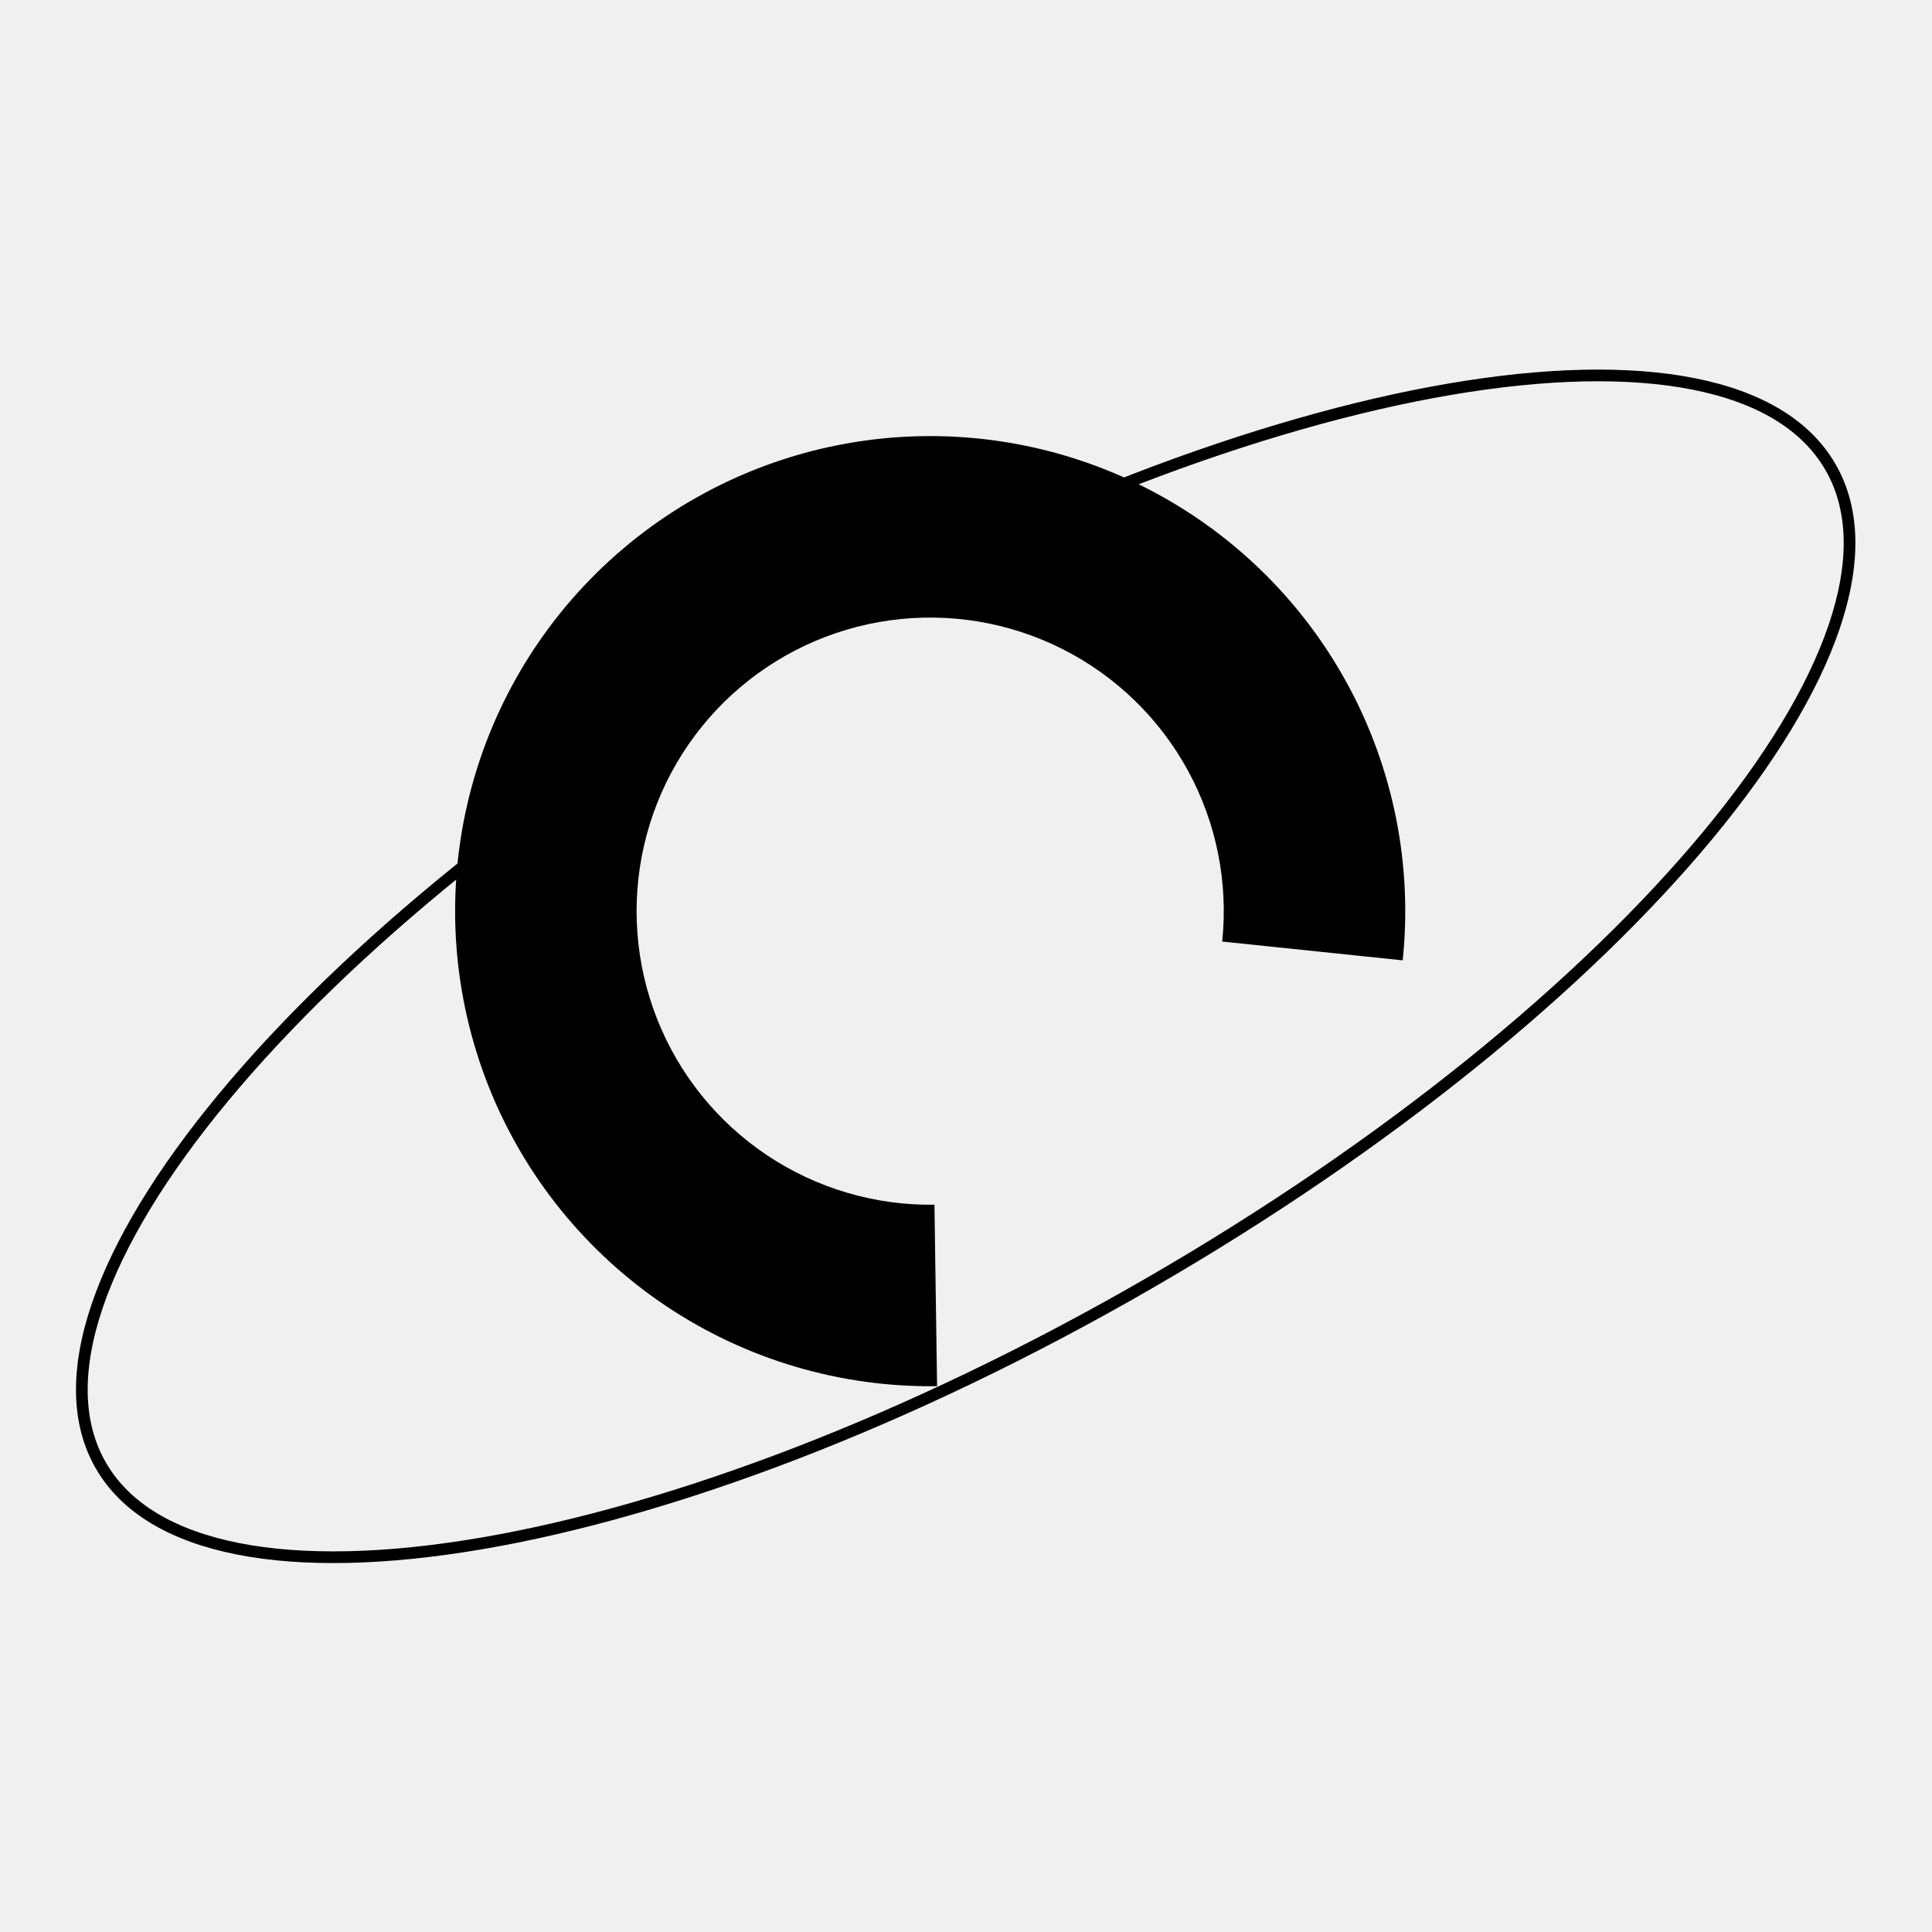
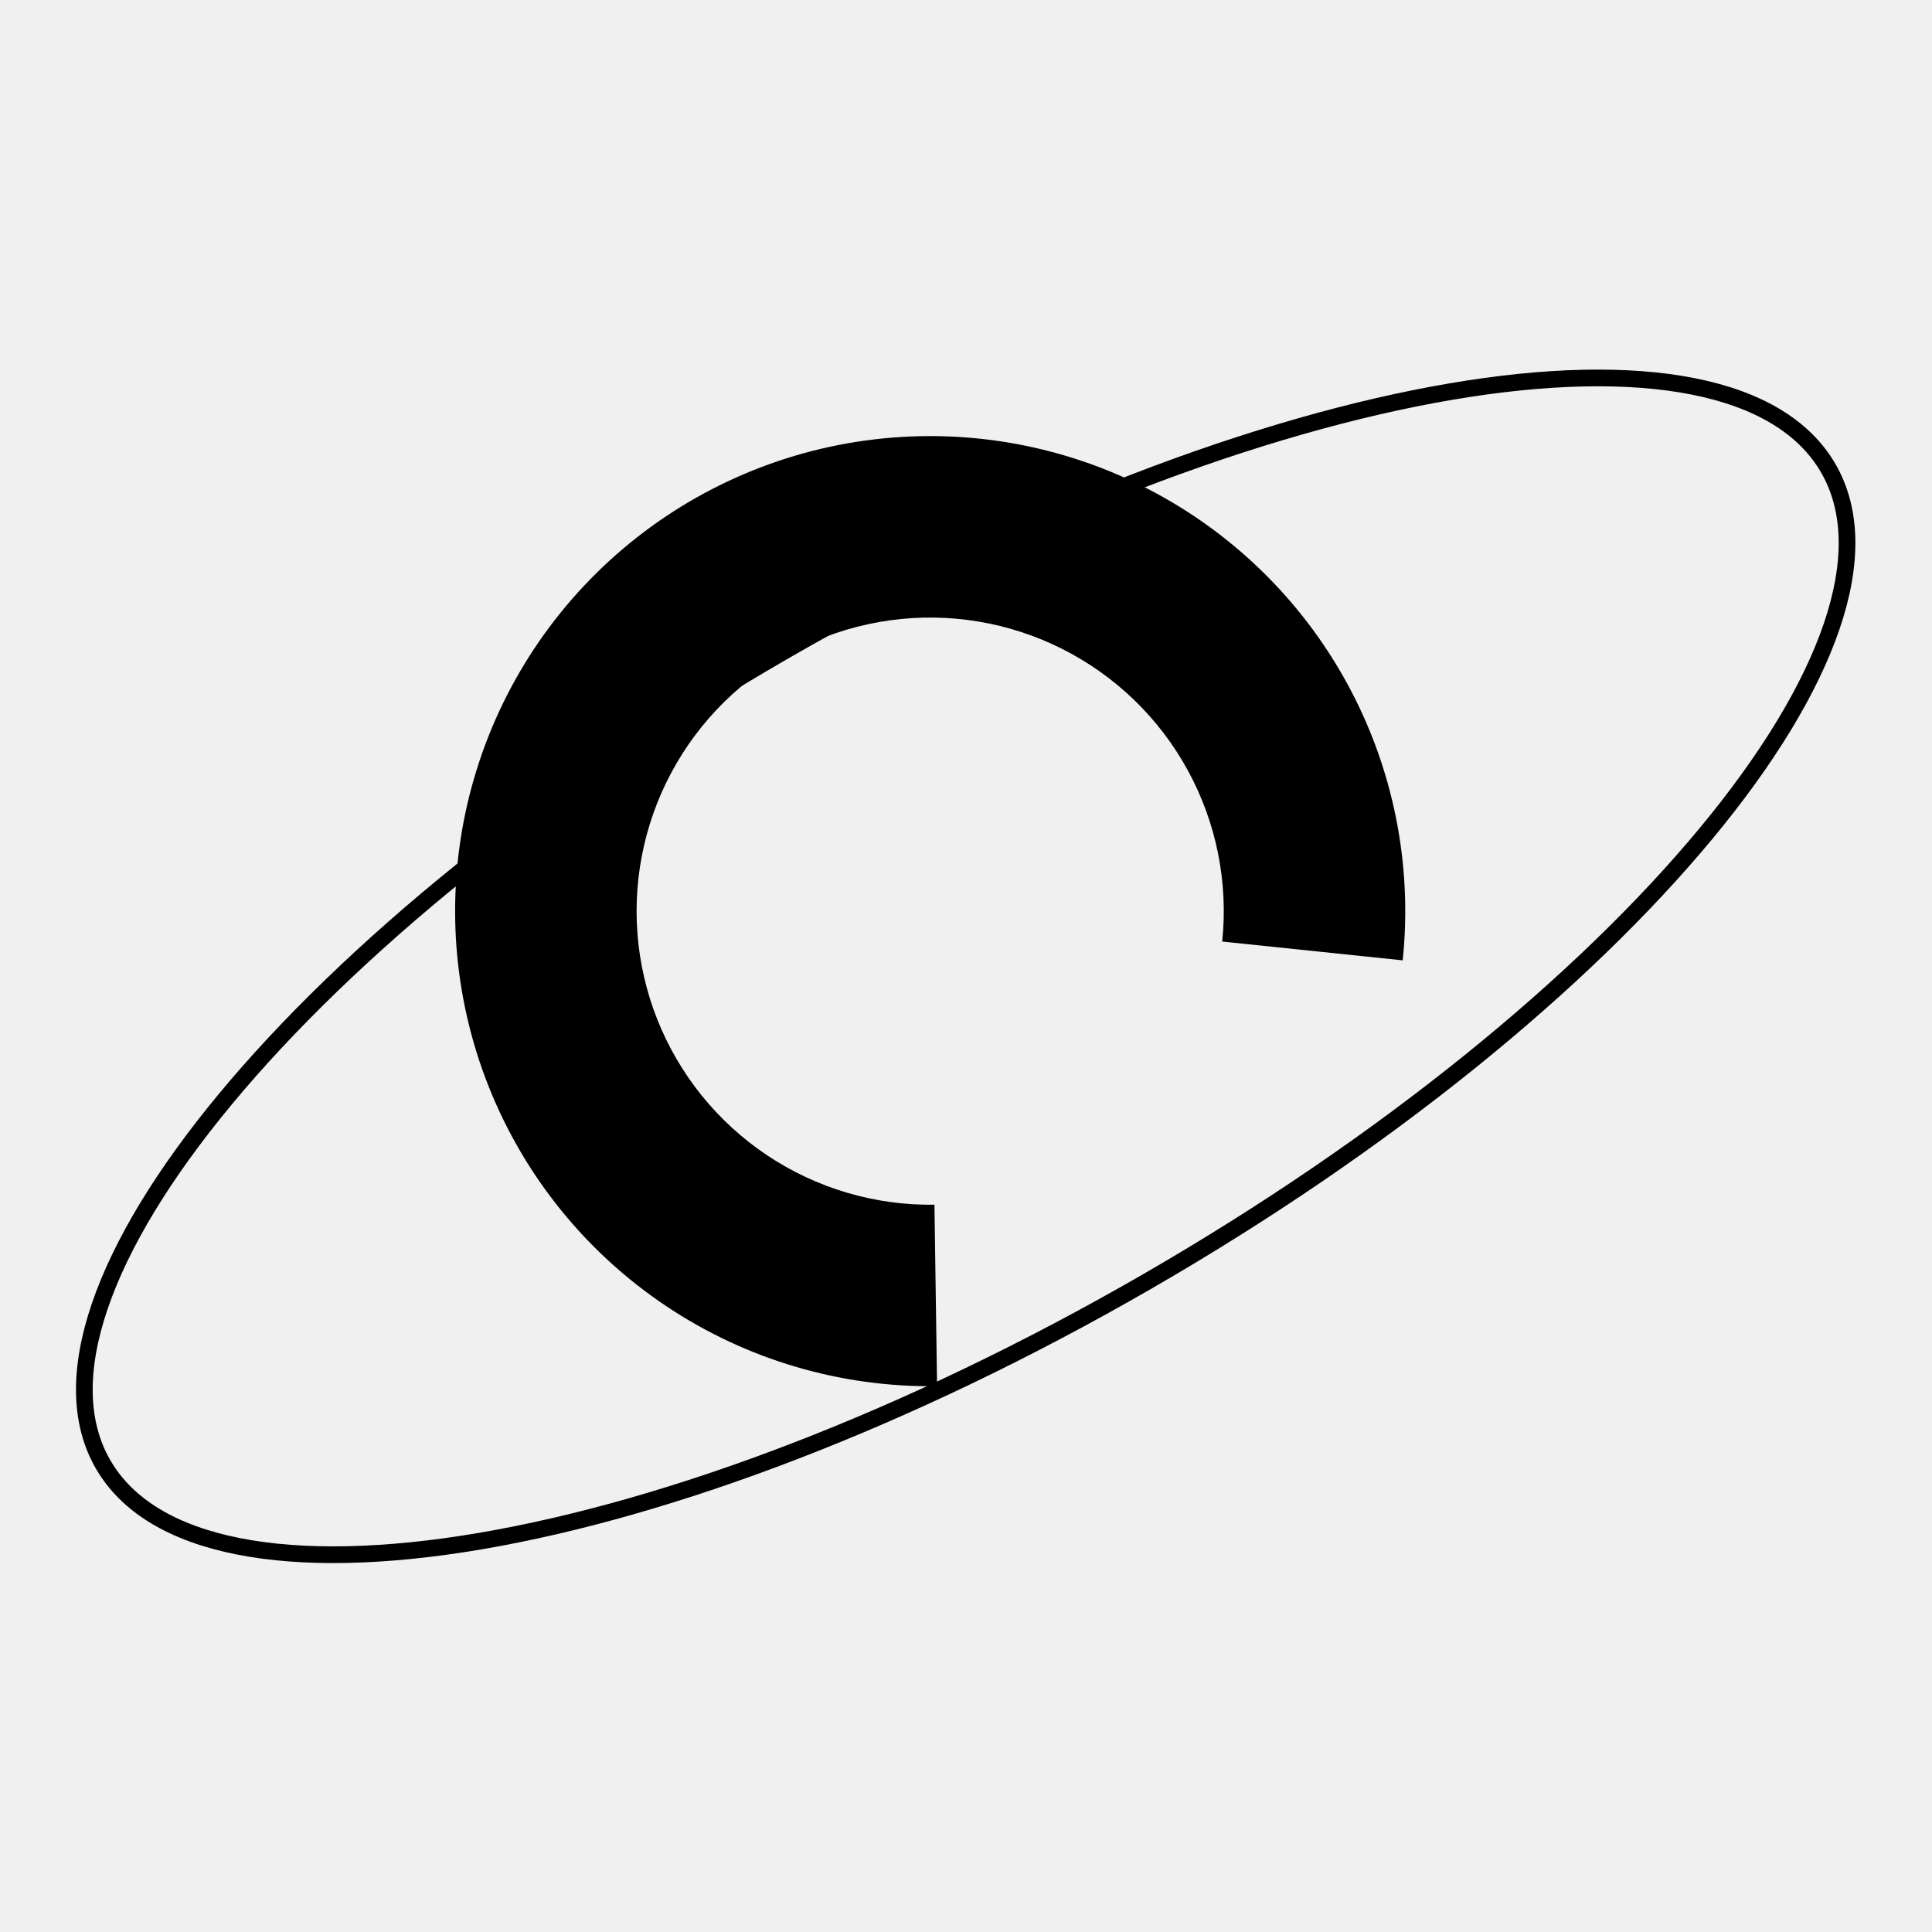
<svg xmlns="http://www.w3.org/2000/svg" width="1157" height="1157" viewBox="0 0 1157 1157" fill="none">
  <mask id="path-1-inside-1_17_47" fill="white">
-     <path d="M840.024 575.111C845.998 517.719 834.38 459.867 806.711 409.231C779.043 358.596 736.631 317.571 685.104 291.599C633.577 265.628 575.371 255.939 518.209 263.817C461.048 271.695 407.633 296.768 365.052 335.71C322.472 374.651 292.739 425.62 279.799 481.852C266.859 538.084 271.323 596.922 292.6 650.558C313.877 704.194 350.96 750.093 398.929 782.163C446.898 814.234 503.485 830.96 561.18 830.123L559.604 721.455C523.948 721.973 488.977 711.636 459.332 691.816C429.688 671.997 406.77 643.631 393.621 610.484C380.472 577.337 377.713 540.976 385.71 506.224C393.707 471.472 412.082 439.974 438.396 415.908C464.711 391.842 497.722 376.347 533.048 371.478C568.373 366.61 604.345 372.598 636.188 388.648C668.032 404.698 694.242 430.052 711.342 461.344C728.441 492.637 735.621 528.39 731.929 563.858L840.024 575.111Z" />
+     <path d="M840.024 575.111C845.998 517.719 834.38 459.867 806.711 409.231C779.043 358.596 736.631 317.571 685.104 291.599C633.577 265.628 575.371 255.939 518.209 263.817C461.048 271.695 407.633 296.768 365.052 335.71C322.472 374.651 292.739 425.62 279.799 481.852C266.859 538.084 271.323 596.922 292.6 650.558C313.877 704.194 350.96 750.093 398.929 782.163C446.898 814.234 503.484 830.96 561.18 830.123L559.604 721.455C523.948 721.973 488.977 711.636 459.332 691.816C429.688 671.997 406.77 643.631 393.621 610.484C380.472 577.337 377.713 540.976 385.71 506.224C393.707 471.472 412.082 439.974 438.396 415.908C464.711 391.842 497.722 376.347 533.048 371.478C568.373 366.61 604.345 372.598 636.188 388.648C668.032 404.698 694.242 430.052 711.342 461.344C728.441 492.637 735.621 528.39 731.929 563.858L840.024 575.111Z" />
  </mask>
-   <path d="M840.024 575.111C845.998 517.719 834.38 459.867 806.711 409.231C779.043 358.596 736.631 317.571 685.104 291.599C633.577 265.628 575.371 255.939 518.209 263.817C461.048 271.695 407.633 296.768 365.052 335.71C322.472 374.651 292.739 425.62 279.799 481.852C266.859 538.084 271.323 596.922 292.6 650.558C313.877 704.194 350.96 750.093 398.929 782.163C446.898 814.234 503.485 830.96 561.18 830.123L559.604 721.455C523.948 721.973 488.977 711.636 459.332 691.816C429.688 671.997 406.77 643.631 393.621 610.484C380.472 577.337 377.713 540.976 385.71 506.224C393.707 471.472 412.082 439.974 438.396 415.908C464.711 391.842 497.722 376.347 533.048 371.478C568.373 366.61 604.345 372.598 636.188 388.648C668.032 404.698 694.242 430.052 711.342 461.344C728.441 492.637 735.621 528.39 731.929 563.858L840.024 575.111Z" stroke="black" stroke-width="200" mask="url(#path-1-inside-1_17_47)" />
-   <path d="M468.664 388.781C612.247 305.883 754.552 252.473 868.472 233.05C925.447 223.337 975.129 222.158 1014.25 229.91C1053.38 237.664 1081.5 254.25 1096.2 279.697C1110.89 305.144 1111.19 337.794 1098.34 375.557C1085.49 413.312 1059.63 455.749 1022.73 500.233C948.95 589.18 831.543 685.714 687.96 768.612C544.377 851.509 402.072 904.92 288.152 924.343C231.177 934.056 181.494 935.235 142.375 927.483C103.247 919.729 75.121 903.144 60.429 877.697C45.737 852.25 45.437 819.599 58.286 781.836C71.131 744.081 96.994 701.644 133.893 657.16C207.674 568.213 325.081 471.679 468.664 388.781Z" stroke="black" stroke-width="7" />
+   <path d="M840.024 575.111C845.998 517.719 834.38 459.867 806.711 409.231C779.043 358.596 736.631 317.571 685.104 291.599C633.577 265.628 575.371 255.939 518.209 263.817C461.048 271.695 407.633 296.768 365.052 335.71C322.472 374.651 292.739 425.62 279.799 481.852C266.859 538.084 271.323 596.922 292.6 650.558C313.877 704.194 350.96 750.093 398.929 782.163C446.898 814.234 503.484 830.96 561.18 830.123L559.604 721.455C523.948 721.973 488.977 711.636 459.332 691.816C429.688 671.997 406.77 643.631 393.621 610.484C380.472 577.337 377.713 540.976 385.71 506.224C393.707 471.472 412.082 439.974 438.396 415.908C464.711 391.842 497.722 376.347 533.048 371.478C568.373 366.61 604.345 372.598 636.188 388.648C668.032 404.698 694.242 430.052 711.342 461.344C728.441 492.637 735.621 528.39 731.929 563.858L840.024 575.111Z" stroke="black" stroke-width="200" mask="url(#path-1-inside-1_17_47)" />
+   <path d="M469.414 390.08C612.884 307.248 755.02 253.915 868.724 234.53C925.597 224.833 975.081 223.678 1013.96 231.382C1052.85 239.089 1080.5 255.511 1094.9 280.447C1109.29 305.383 1109.69 337.541 1096.92 375.074C1084.15 412.594 1058.41 454.872 1021.58 499.276C947.936 588.054 830.679 684.481 687.21 767.313C543.74 850.145 401.604 903.479 287.9 922.864C231.028 932.56 181.543 933.715 142.666 926.011C103.778 918.304 76.125 901.883 61.728 876.947C47.331 852.011 46.936 819.852 59.706 782.319C72.472 744.799 98.215 702.522 135.049 658.118C208.689 569.34 325.944 472.912 469.414 390.08Z" stroke="black" stroke-width="10" />
</svg>
